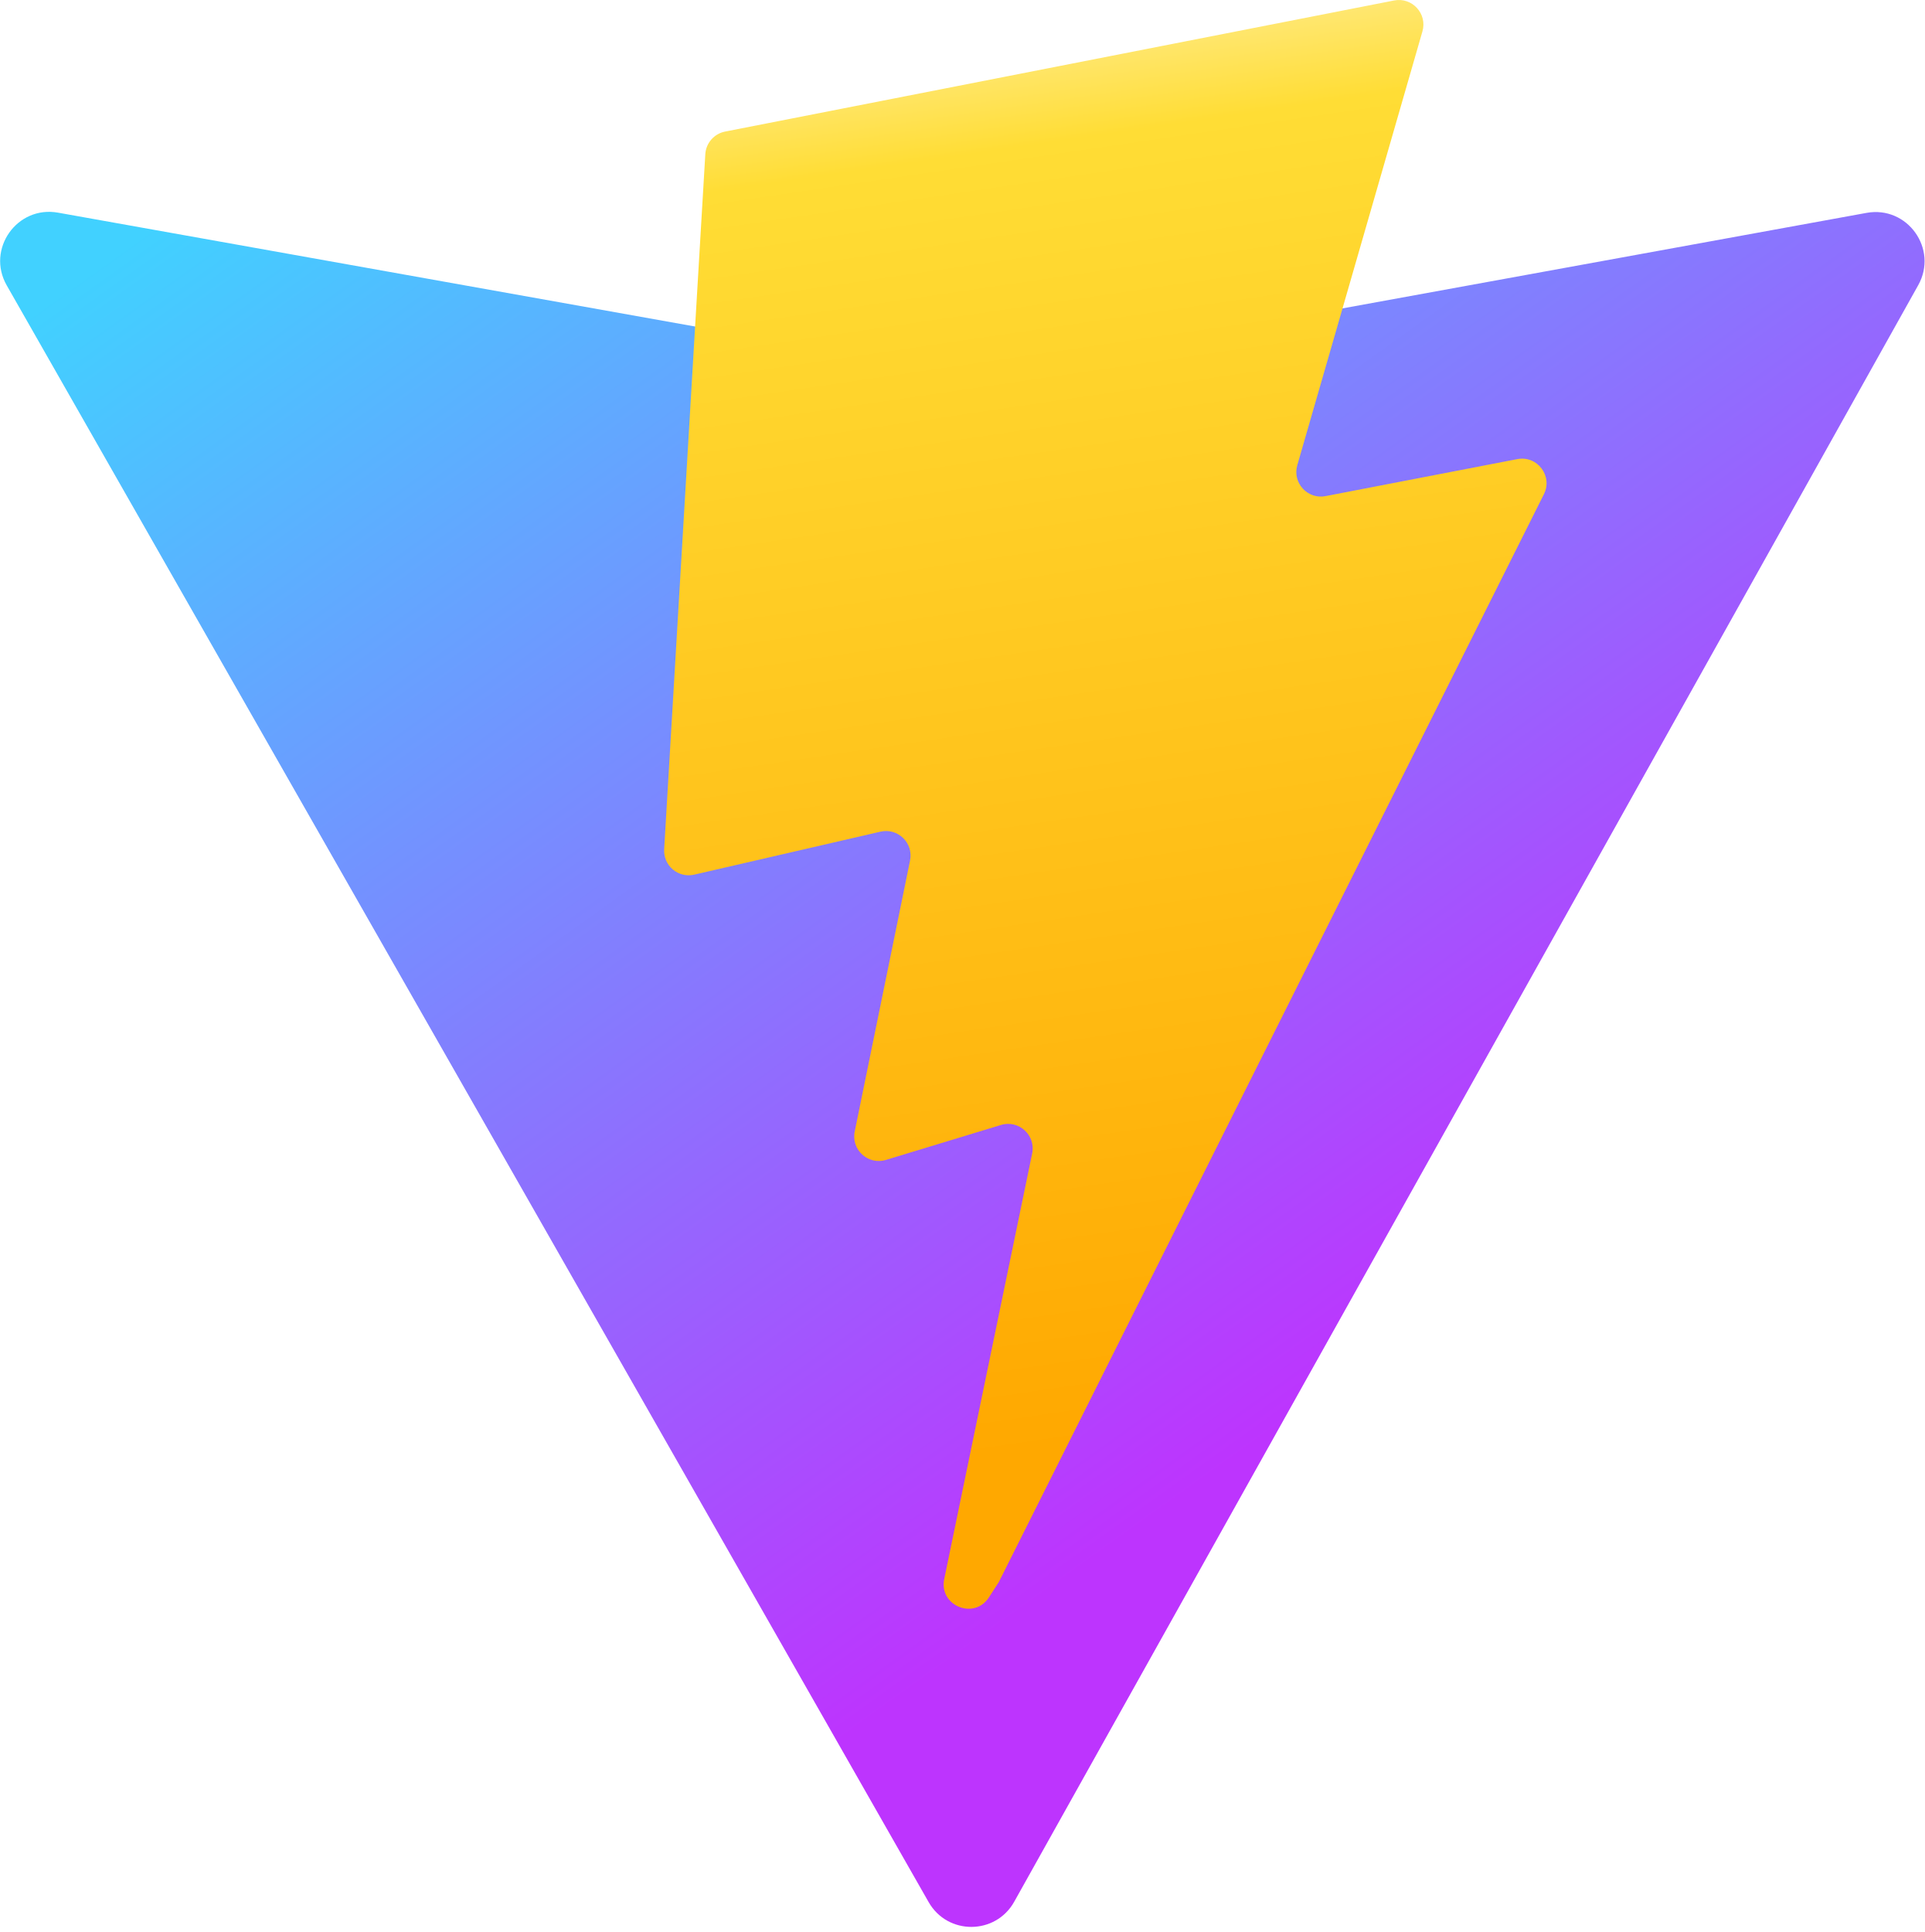
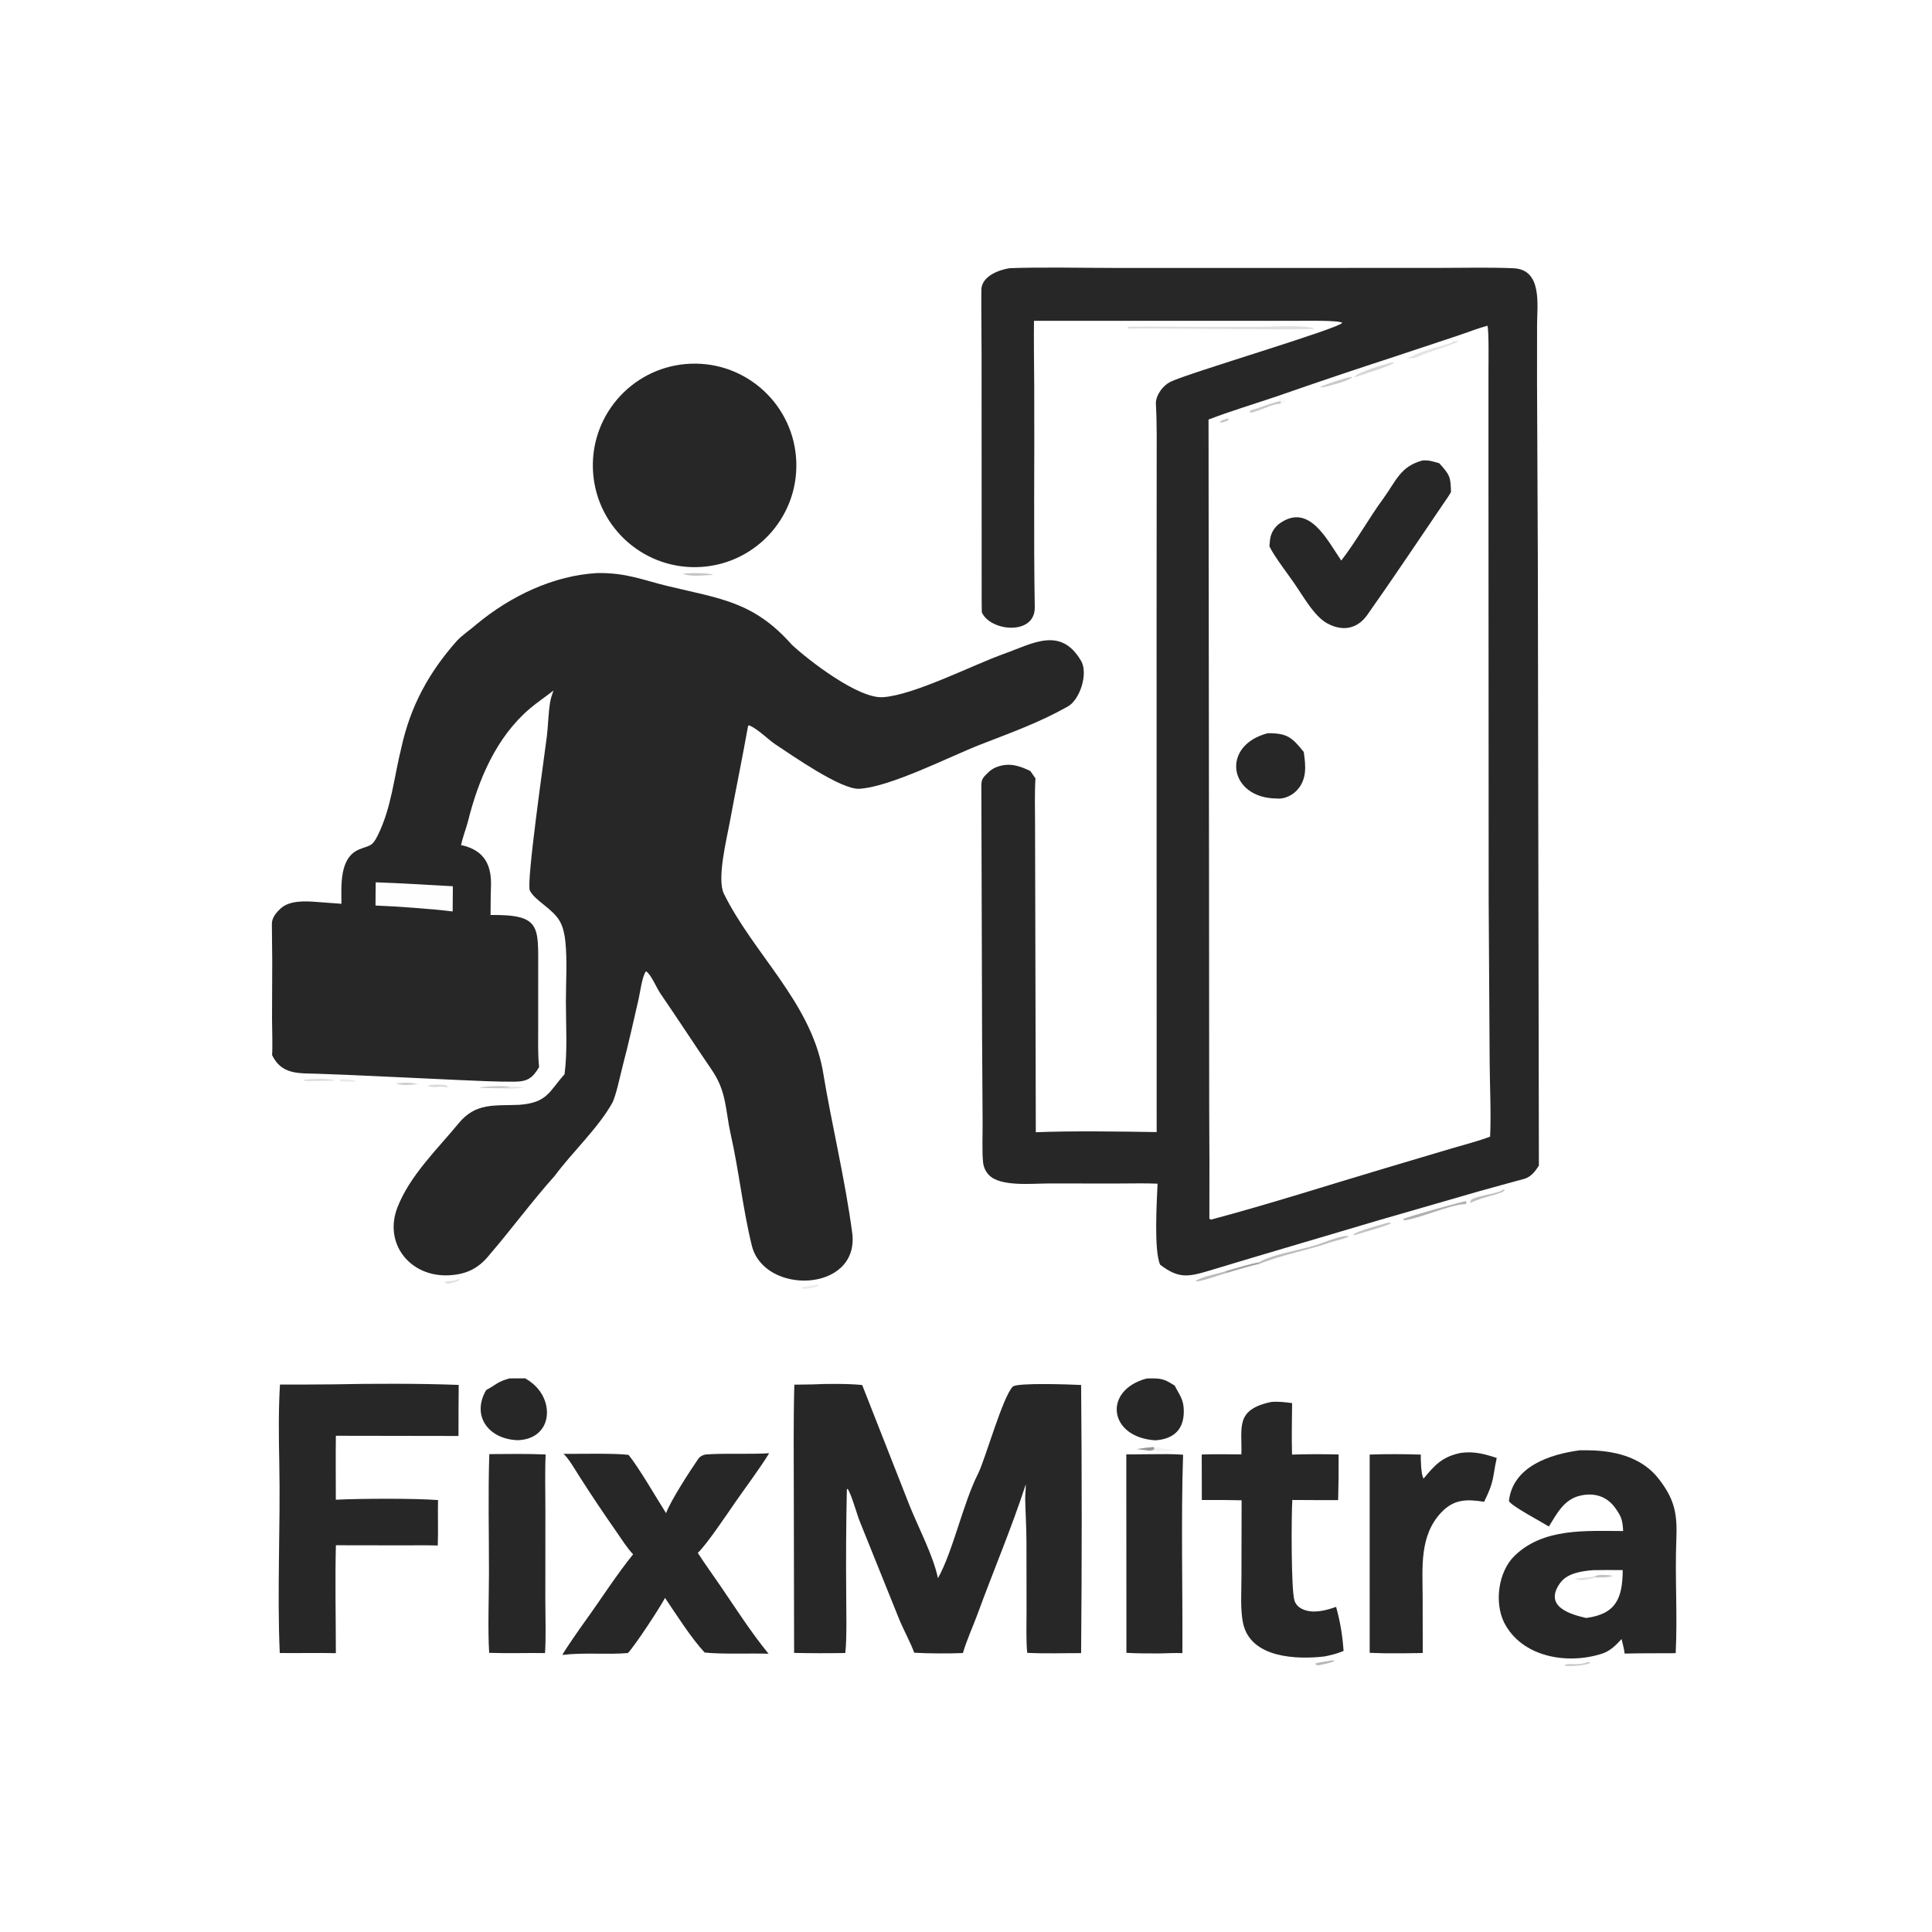
- <svg xmlns="http://www.w3.org/2000/svg" aria-hidden="true" role="img" class="iconify iconify--logos" width="31.88" height="32" preserveAspectRatio="xMidYMid meet" viewBox="0 0 256 257">
-   <defs>
-     <linearGradient id="IconifyId1813088fe1fbc01fb466" x1="-.828%" x2="57.636%" y1="7.652%" y2="78.411%">
-       <stop offset="0%" stop-color="#41D1FF" />
-       <stop offset="100%" stop-color="#BD34FE" />
-     </linearGradient>
-     <linearGradient id="IconifyId1813088fe1fbc01fb467" x1="43.376%" x2="50.316%" y1="2.242%" y2="89.03%">
-       <stop offset="0%" stop-color="#FFEA83" />
-       <stop offset="8.333%" stop-color="#FFDD35" />
-       <stop offset="100%" stop-color="#FFA800" />
-     </linearGradient>
-   </defs>
-   <path fill="url(#IconifyId1813088fe1fbc01fb466)" d="M255.153 37.938L134.897 252.976c-2.483 4.44-8.862 4.466-11.382.048L.875 37.958c-2.746-4.814 1.371-10.646 6.827-9.67l120.385 21.517a6.537 6.537 0 0 0 2.322-.004l117.867-21.483c5.438-.991 9.574 4.796 6.877 9.62Z" />
-   <path fill="url(#IconifyId1813088fe1fbc01fb467)" d="M185.432.063L96.44 17.501a3.268 3.268 0 0 0-2.634 3.014l-5.474 92.456a3.268 3.268 0 0 0 3.997 3.378l24.777-5.718c2.318-.535 4.413 1.507 3.936 3.838l-7.361 36.047c-.495 2.426 1.782 4.5 4.151 3.78l15.304-4.649c2.372-.72 4.652 1.36 4.15 3.788l-11.698 56.621c-.732 3.542 3.979 5.473 5.943 2.437l1.313-2.028l72.516-144.72c1.215-2.423-.88-5.186-3.54-4.672l-25.505 4.922c-2.396.462-4.435-1.77-3.759-4.114l16.646-57.705c.677-2.35-1.37-4.583-3.769-4.113Z" />
+ <svg xmlns="http://www.w3.org/2000/svg" version="1.1" style="display: block;" viewBox="0 0 2048 2048" width="1024" height="1024" preserveAspectRatio="none">
+   <path transform="translate(0,0)" fill="rgb(39,39,39)" d="M 1070.33 284.277 C 1104.93 283.013 1146.02 284.019 1181.21 284.027 L 1388.86 284.04 L 1529.93 283.961 C 1554.57 283.936 1579.87 283.29 1604.42 284.362 C 1635.22 285.707 1629.39 323.797 1629.36 344.33 L 1629.32 405.257 L 1630.16 591.669 L 1631.28 1235.52 C 1627.5 1241.61 1622.94 1247.64 1615.63 1249.67 C 1599.83 1254.05 1584 1258.22 1568.21 1262.69 L 1461.96 1293.38 L 1326.48 1333.52 C 1311.79 1337.88 1296.59 1342.55 1281.95 1346.92 C 1259.15 1353.72 1249.37 1355.52 1229.82 1340.67 C 1223.03 1325.95 1226.29 1273.13 1227.06 1254.76 C 1214.33 1254.12 1199.12 1254.58 1186.11 1254.56 L 1110.69 1254.54 C 1093.68 1254.58 1060.7 1258.06 1048.52 1245.79 C 1044.96 1242.18 1042.71 1237.48 1042.14 1232.45 C 1040.88 1221.16 1041.7 1201.44 1041.61 1189.59 L 1041.06 1099.9 L 1040.27 832.473 C 1040.32 824.909 1043.05 823.392 1048.33 818.111 C 1050.88 815.78 1053.88 813.989 1057.14 812.843 C 1070.17 808.228 1080.6 811.721 1092.19 817.297 L 1097.64 825.129 C 1096.65 839.075 1097.2 859.657 1097.2 874.143 L 1097.42 962.337 L 1098 1200.21 C 1137.07 1198.66 1186.99 1199.43 1226.11 1200.05 L 1226.03 655.392 L 1226.13 491.274 C 1226.13 469.92 1226.48 448.61 1225.25 427.297 C 1225.56 418.251 1232.82 408.734 1240.62 404.785 C 1258.21 395.869 1420.17 348.08 1422.86 342.174 C 1419.33 339.436 1385.1 340.05 1378.44 340.05 L 1312.5 340.078 L 1096.06 340.078 C 1095.79 362.987 1096.2 386.409 1096.32 409.357 C 1096.73 487.438 1095.59 565.635 1096.89 643.681 C 1097.39 673.903 1050 669.552 1040.82 649.201 C 1040.56 648.63 1040.61 625.561 1040.6 623.524 L 1040.58 544.97 L 1040.51 376.629 C 1040.54 353.539 1040.04 330.426 1040.28 307.352 C 1040.42 292.986 1058.41 286.083 1070.33 284.277 z M 1281.1 444.754 L 1281.61 920.585 L 1281.8 1172.93 C 1282.07 1212.56 1282.13 1252.2 1281.99 1291.84 L 1283.49 1292.89 C 1343.6 1276.96 1408.99 1255.99 1468.93 1238.17 L 1538.34 1217.52 C 1549.32 1214.29 1569.3 1208.96 1579.59 1204.86 C 1580.74 1178.93 1579.26 1151.65 1579.1 1125.55 L 1578.05 954.328 L 1577.84 490.75 L 1577.85 393.391 C 1577.85 385.177 1578.41 350.727 1576.76 345.282 C 1566.12 348.142 1555.44 352.432 1544.92 355.925 L 1479 377.831 C 1436.82 391.552 1394.79 405.72 1352.91 420.333 C 1330.18 428.046 1302.89 436.238 1281.1 444.754 z" />
+   <path transform="translate(0,0)" fill="rgb(39,39,39)" d="M 1507.9 488.115 C 1514.64 487.55 1519.28 489.287 1525.7 491.066 C 1536.88 503.54 1537.71 505.204 1538.11 521.57 C 1535.86 525.713 1533.1 529.433 1530.46 533.317 C 1503.57 572.814 1477.03 612.719 1449.46 651.721 C 1438.78 666.833 1423.45 669.501 1407.48 661.1 C 1394.48 654.26 1384.1 636.329 1376.04 624.444 C 1367.86 611.625 1351.47 591.264 1345.62 579.11 C 1345.8 576.858 1346.03 574.611 1346.25 572.362 C 1347.03 565.405 1350.69 559.096 1356.35 554.972 C 1387.76 532.465 1406.95 572.603 1421.79 594.234 C 1437.57 573.82 1451.05 549.344 1466.4 528.407 C 1479.91 509.974 1484.21 494.446 1507.9 488.115 z" />
+   <path transform="translate(0,0)" fill="rgb(39,39,39)" d="M 1343.9 777.223 C 1364.68 777.188 1369.35 781.548 1382 797.014 C 1384.21 811.718 1385.72 826.638 1374.17 838.396 C 1369.16 843.488 1360.7 847.347 1353.5 846.449 C 1302.47 846.241 1293.59 790.282 1343.9 777.223 z" />
+   <path transform="translate(0,0)" fill="rgb(39,39,39)" fill-opacity="0.122" d="M 1540.07 361.46 C 1542.14 361.848 1543.96 361.718 1546.06 361.564 L 1545.99 362.307 C 1533.62 367.529 1521.3 370.962 1508.77 375.653 C 1501.8 378.262 1502.3 379.886 1494.25 379.738 C 1493.64 379.879 1492.44 379.824 1491.74 379.827 C 1513.33 369.169 1521.45 369.64 1540.38 362.754 L 1540.07 361.46 z" />
+   <path transform="translate(0,0)" fill="rgb(39,39,39)" fill-opacity="0.184" d="M 1475.76 384.101 L 1477.71 384.624 C 1475.29 387.407 1440.91 398.556 1435.35 399.994 C 1439.34 393.904 1467.62 386.533 1475.76 384.101 z" />
+   <path transform="translate(0,0)" fill="rgb(39,39,39)" fill-opacity="0.247" d="M 1357.53 425.019 L 1357.72 428.057 C 1348.11 428 1335.87 435.738 1325.55 437.627 L 1324.65 436.497 L 1326.03 434.781 C 1336.81 431.926 1346.31 427.516 1357.53 425.019 z" />
+   <path transform="translate(0,0)" fill="rgb(39,39,39)" fill-opacity="0.247" d="M 1433.12 399.336 L 1432.83 400.529 C 1427.08 404.499 1411.26 408.38 1404.11 410.271 C 1404.42 410.188 1401.09 410.531 1400.37 410.71 L 1399.53 410.878 L 1400.1 409.799 C 1408.22 406.477 1424.63 400.939 1433.12 399.336 z" />
+   <path transform="translate(0,0)" fill="rgb(39,39,39)" fill-opacity="0.02" d="M 1357.53 425.019 L 1355.53 423.893 C 1355.78 423.169 1356.03 422.445 1356.29 421.721 C 1360.81 421.097 1360.96 421.09 1365.38 422.467 L 1366.14 423.247 C 1358.47 425.682 1365.86 427.684 1357.72 428.057 L 1357.53 425.019 z" />
+   <path transform="translate(0,0)" fill="rgb(39,39,39)" fill-opacity="0.263" d="M 1299.91 443.937 C 1302.03 443.841 1300.96 443.661 1303.09 444.628 C 1300.29 446.776 1298.7 446.871 1295.23 448.001 L 1292.88 447.629 C 1293.96 445.582 1297.07 445.062 1299.91 443.937 z" />
+   <path transform="translate(0,0)" fill="rgb(39,39,39)" d="M 633.611 607.438 C 664.623 607.13 681.774 615.023 708.489 621.419 C 764.591 634.85 799.176 638.064 839.414 683.464 C 857.242 700.091 909.843 740.691 935.779 739.065 C 968.864 736.99 1031.29 704.779 1064.27 693.079 C 1094.24 682.444 1124.33 663.384 1146.02 700.618 C 1153.86 714.072 1144.61 742.643 1131.15 749.354 C 1101.24 766.119 1072.23 776.435 1039.58 789.148 C 1006.37 802.079 944.048 834.165 910.933 836.133 C 891.59 837.283 839.308 800.463 822.109 789.17 C 814.277 784.027 804.069 773.223 794.201 768.859 L 793.022 769.362 C 786.92 803.634 779.759 837.909 773.501 872.041 C 770.265 889.69 759.726 931.946 767.351 947.374 C 798.732 1010.86 858.279 1061.46 871.989 1133.73 C 881.605 1192.37 895.857 1249.62 903.557 1308.22 C 910.057 1370.18 809.929 1373.12 796.939 1320.3 C 787.43 1281.63 783.415 1241.57 774.607 1202.54 C 768.883 1177.18 770.514 1157.6 754.679 1134.41 C 736.122 1107.23 718.558 1080.1 699.966 1053.03 C 695.969 1047.14 689.826 1032.35 684.776 1029.61 C 680.602 1035.08 678.628 1051.86 676.805 1059.69 C 671.525 1082.39 666.424 1105.94 660.441 1128.42 C 658.036 1137.46 653.013 1162.01 648.896 1169.35 C 634.001 1195.93 606.27 1221.74 587.907 1246.59 C 564.31 1272.89 542.046 1303.16 518.893 1330.13 C 507.21 1344.78 494.034 1351.04 475.432 1351.88 C 434.801 1353.72 406.139 1318.25 421.48 1279.43 C 434.842 1245.62 463.643 1218.15 486.267 1190.67 C 504.503 1168.52 524.526 1172.34 549.989 1171.17 C 580.413 1169.13 582.136 1156.8 598.431 1138.79 C 601.708 1113.74 599.851 1086.74 599.868 1061.46 C 599.883 1040.61 601.406 1018.46 599.293 997.736 C 598.603 990.965 596.929 982.892 593.627 976.899 C 586.082 963.204 567.111 954.935 561.687 944.019 C 557.632 935.86 577.103 801.802 579.699 780.459 C 581.144 768.584 581.19 756.471 583.108 744.676 C 583.819 740.303 585.216 736.18 586.695 732.017 C 578.539 738.443 569.411 744.547 561.846 750.968 C 526.037 781.361 506.97 826.623 495.943 871.236 C 494.396 877.496 489.335 890.594 488.862 896.219 C 489.412 896.2 489.962 896.181 490.512 896.162 C 514.01 902.002 521.297 917.557 520.443 940.051 C 520.01 951.463 520.171 960.559 520 969.93 C 573.894 969.341 570.431 981.936 570.506 1029 L 570.497 1089.92 C 570.495 1102.29 570.116 1117.23 571.317 1129.38 L 571.495 1131.09 C 564.518 1142.99 558.989 1146.57 545.185 1146.64 C 525.85 1146.73 506.66 1145.76 487.351 1144.91 L 394.978 1140.61 C 375.431 1139.69 355.89 1138.85 336.33 1138.22 C 316.277 1137.58 298.573 1139.3 288.416 1118.45 C 289.113 1109.01 288.395 1090.92 288.365 1080.6 L 288.579 1017.8 C 288.537 1005.26 288.215 992.734 288.207 980.139 C 287.922 973.097 292.527 967.59 297.527 963.002 C 307.021 954.288 323.617 955.164 335.653 956.086 C 344.441 956.758 353.163 957.43 361.934 958.041 C 361.937 938.962 359.446 909.106 380.842 900.378 C 391.874 895.877 394.353 897.728 400.242 885.937 C 415.073 856.241 417.624 823.707 425.597 791.941 C 435.167 748.593 454.488 713.001 483.886 679.828 C 489.768 673.2 498.762 667.474 505.414 661.539 C 541.262 631.893 586.686 609.917 633.611 607.438 z" />
+   <path transform="translate(0,0)" fill="rgb(254,254,254)" d="M 398.273 935.282 C 425.231 936.192 453.029 938.06 480.054 939.462 L 479.834 966.188 C 459.144 963.532 419.047 960.682 398.054 959.899 C 398.027 951.743 398.191 943.45 398.273 935.282 z" />
+   <path transform="translate(0,0)" fill="rgb(39,39,39)" d="M 861.304 1467.53 C 874.766 1466.75 901.198 1466.69 913.957 1468.2 L 964.457 1596.66 C 973.514 1619.15 989.563 1649.69 994.249 1672.99 C 1010.4 1644.06 1020.71 1593.88 1036.93 1561.87 C 1044.12 1547.69 1063.06 1480.15 1073.65 1469.84 C 1078.07 1465.54 1135.36 1467.56 1146.03 1468.14 C 1146.88 1562.89 1146.88 1657.64 1146.02 1752.39 C 1127.02 1752.32 1107.89 1753.06 1088.92 1752.09 C 1087.58 1740.69 1088.17 1719.45 1088.18 1707.35 L 1088.09 1635.25 C 1088.08 1619.9 1087.1 1604.93 1086.76 1589.63 C 1086.65 1584.42 1087.43 1579.18 1087.39 1573.47 C 1072.31 1619.78 1052.91 1665.36 1036.19 1711.1 C 1031.66 1723.51 1024.05 1740.23 1020.76 1752.28 C 1007.12 1752.93 982.355 1752.83 969.116 1751.94 C 965.386 1741.55 957.744 1727.66 953.037 1716.11 L 911.923 1614.09 C 908.053 1604.7 903.107 1585.48 898.657 1578.29 L 897.699 1578.64 C 896.914 1615.61 896.684 1652.59 897.008 1689.56 C 897.017 1706.6 897.83 1734.83 896.184 1750.82 L 896.028 1752.26 C 877.951 1752.57 859.869 1752.54 841.793 1752.16 L 841.471 1585.4 C 841.45 1546.52 840.968 1506.58 842.024 1467.8 L 861.304 1467.53 z" />
+   <path transform="translate(0,0)" fill="rgb(39,39,39)" d="M 732.334 385.549 C 792.218 383.344 842.421 430.37 844.128 490.271 C 845.836 550.171 798.393 599.981 738.481 601.191 C 679.269 602.386 630.167 555.618 628.479 496.418 C 626.791 437.218 673.15 387.728 732.334 385.549 z" />
+   <path transform="translate(0,0)" fill="rgb(39,39,39)" d="M 1674.71 1537.37 C 1679.63 1537.28 1684.55 1537.34 1689.47 1537.55 C 1715.68 1538.71 1741.63 1546.26 1758.16 1567.46 C 1775.34 1589.49 1778.09 1604.79 1777 1631.81 C 1775.4 1671.78 1778.34 1712.57 1776.3 1752.45 C 1758.23 1752.6 1740.27 1752.39 1722.2 1752.86 C 1721.63 1747.88 1720.11 1742.43 1718.91 1737.5 C 1713.13 1743.77 1706.99 1750.06 1698.61 1752.82 C 1661.89 1764.9 1613.15 1756.96 1594.33 1719.76 C 1583.96 1698.49 1588.25 1666.02 1605.44 1649.29 C 1636.14 1619.39 1681.25 1622.93 1720.63 1622.95 C 1719.91 1611.87 1719.16 1608.08 1712.2 1598.45 C 1703.19 1585.98 1689.94 1582.06 1675.24 1585.41 C 1657.88 1589.36 1650.45 1604.35 1641.88 1618.15 C 1633.98 1613.24 1601.75 1596.21 1599.52 1591.14 C 1603.66 1554.3 1643.41 1541.47 1674.71 1537.37 z M 1681.42 1715.13 C 1713.46 1710.87 1719.89 1693.85 1720.16 1664.37 C 1709.62 1664.24 1699.07 1664.26 1688.53 1664.43 C 1676.12 1665.51 1661.13 1667.65 1653.64 1678.26 C 1635.9 1703.38 1665.38 1711.45 1681.42 1715.13 z" />
+   <path transform="translate(0,0)" fill="rgb(39,39,39)" fill-opacity="0.278" d="M 1690.03 1671.02 C 1696.25 1668.35 1703.39 1669.56 1710.04 1670.4 C 1705.13 1672.39 1697.42 1672.19 1692.01 1672.15 L 1690.03 1671.02 z" />
+   <path transform="translate(0,0)" fill="rgb(39,39,39)" fill-opacity="0.145" d="M 1692.01 1672.15 C 1686.25 1672.95 1676.59 1677.06 1669.98 1673.62 C 1675.82 1672.38 1685.78 1672.52 1690.03 1671.02 L 1692.01 1672.15 z" />
+   <path transform="translate(0,0)" fill="rgb(39,39,39)" d="M 353.38 1467.47 C 394.612 1466.62 445.284 1466.49 486.257 1468.07 C 486.081 1486.11 486.006 1504.14 486.029 1522.18 L 356.031 1521.97 C 355.749 1544.36 356 1567.33 355.988 1589.76 C 382.553 1588.48 438.8 1588.21 464.331 1590.13 C 463.961 1606.24 464.665 1621.63 464.041 1638.3 C 452.343 1637.89 439.071 1638.16 427.25 1638.14 L 356.071 1638.03 C 355.068 1674.51 356.019 1715.56 356.022 1752.42 C 336.835 1751.96 316.114 1752.52 296.555 1752.27 C 293.643 1686.3 297.42 1617 296.05 1550.69 C 295.504 1524.24 295.135 1493.74 296.785 1467.65 C 315.65 1467.73 334.516 1467.67 353.38 1467.47 z" />
+   <path transform="translate(0,0)" fill="rgb(39,39,39)" d="M 706.043 1603.99 C 711.251 1590.19 731.298 1559.4 740.344 1546.21 C 742.072 1543.81 745.639 1541.98 748.597 1541.78 C 770.422 1540.24 793.493 1541.84 815.322 1540.49 C 805.791 1556.24 789.797 1577.41 779.098 1592.91 C 770.75 1605.01 749.226 1637.11 739.693 1646.13 C 747.451 1658.18 755.59 1669.32 763.657 1681.12 C 780.134 1705.21 796.203 1730.47 814.691 1753.02 C 794.555 1752.39 765.658 1753.72 746.971 1751.76 C 732.674 1736.42 717.066 1711.73 704.966 1693.83 C 699.435 1704.35 673.01 1744.63 665.589 1752.3 C 643.564 1754.19 619.746 1751.49 596.139 1754.28 C 598.946 1748.72 616.065 1724.27 620.796 1717.73 C 637.044 1695.26 653.87 1668.84 671.147 1647.6 C 665.384 1641.92 658.189 1630.54 653.312 1623.53 C 640.027 1604.58 627.155 1585.35 614.705 1565.85 C 610.494 1559.33 602.432 1545.4 597.384 1541.16 C 614.701 1541.28 650.751 1540.32 666.279 1542.22 C 677.059 1555.36 696.359 1588.79 706.043 1603.99 z" />
+   <path transform="translate(0,0)" fill="rgb(39,39,39)" d="M 1347.48 1486.14 C 1355.2 1485.46 1362.06 1486.33 1369.68 1487.36 C 1369.5 1505.45 1369.12 1523.85 1369.61 1541.91 C 1386.06 1541.42 1402.52 1541.38 1418.98 1541.8 C 1419.12 1557.92 1418.95 1574.04 1418.47 1590.16 C 1402.29 1590.2 1386.1 1590.16 1369.91 1590.03 C 1368.86 1606.14 1368.57 1684.6 1372.13 1696.39 C 1373.5 1700.94 1376.59 1703.88 1380.84 1705.82 C 1391.81 1710.83 1405.55 1707.22 1416.34 1703.34 C 1420.93 1720.32 1422.93 1732.63 1424.26 1750.07 C 1416.4 1753.24 1412.42 1754.08 1404.21 1755.88 C 1375.07 1759.33 1325.68 1757.92 1317.71 1720.68 C 1314.61 1706.24 1315.99 1686.88 1315.99 1671.71 L 1316.15 1590.36 C 1302.1 1590.07 1288.05 1589.96 1274 1590.04 L 1273.88 1541.84 C 1287.24 1541.31 1302.4 1541.65 1315.91 1541.69 C 1316.76 1513.09 1308.99 1494.3 1347.48 1486.14 z" />
+   <path transform="translate(0,0)" fill="rgb(39,39,39)" d="M 1548.25 1540.18 C 1562.34 1538.16 1573.42 1541.19 1586.61 1545.49 C 1581.78 1567.58 1584.4 1569.3 1573.23 1591.95 C 1555.35 1589.15 1541.38 1588.8 1527.71 1603.34 C 1504.32 1628.24 1508.03 1662.12 1508.07 1693.57 L 1508.17 1752.27 C 1494.62 1752.57 1481.07 1752.66 1467.52 1752.54 L 1451.92 1752.06 L 1451.91 1541.89 C 1469.97 1541.31 1488.04 1541.32 1506.1 1541.92 C 1505.96 1546.99 1506.3 1563.29 1509.05 1567.36 C 1520.56 1553.48 1528.39 1544.61 1546.93 1540.47 L 1548.25 1540.18 z" />
+   <path transform="translate(0,0)" fill="rgb(39,39,39)" d="M 518.708 1541.41 C 538.424 1541.32 558.777 1540.89 578.403 1541.81 C 577.551 1559.89 578.126 1581.92 578.132 1600.23 L 578.077 1696.93 C 578.129 1714.39 578.854 1735.13 577.747 1752.35 C 557.752 1752.03 538.968 1752.83 518.553 1752.08 C 516.987 1729.53 518.307 1690.35 518.328 1666.66 C 518.364 1626 517.296 1581.73 518.708 1541.41 z" />
+   <path transform="translate(0,0)" fill="rgb(39,39,39)" d="M 1220.97 1541.5 C 1232.44 1541.39 1242.64 1541.23 1254.12 1542.04 C 1251.86 1609.54 1253.77 1684.18 1253.37 1752.37 C 1245.63 1752.13 1237.55 1752.48 1229.78 1752.69 C 1217.28 1752.78 1206.55 1752.74 1194.06 1752.08 L 1193.92 1541.74 L 1220.97 1541.5 z" />
+   <path transform="translate(0,0)" fill="rgb(39,39,39)" d="M 1215.73 1461.23 C 1230.52 1461.06 1232.89 1460.89 1245.29 1468.85 C 1249.62 1477.61 1254.14 1482.48 1254.77 1492.91 C 1256.05 1514.21 1245.21 1525.5 1224.58 1526.79 C 1174.78 1523.57 1169.05 1473.37 1215.73 1461.23 z" />
+   <path transform="translate(0,0)" fill="rgb(39,39,39)" d="M 539.903 1461.17 L 556.752 1461.09 C 559.551 1462.71 562.207 1464.56 564.691 1466.63 C 588.455 1486.32 584.855 1525.15 549.241 1526.66 C 518.574 1525.98 499.22 1501.46 515.33 1473.56 C 526.306 1467.71 526.586 1465.02 539.903 1461.17 z" />
+   <path transform="translate(0,0)" fill="rgb(39,39,39)" fill-opacity="0.145" d="M 1195.11 346.529 C 1196.97 345.735 1251.63 346.394 1258.49 346.423 L 1335.51 346.457 C 1345.94 346.373 1386.71 344.11 1393.49 348.5 C 1388.59 350.081 1218.39 347.676 1196.13 348.335 L 1195.11 346.529 z" />
+   <path transform="translate(0,0)" fill="rgb(39,39,39)" fill-opacity="0.302" d="M 1334.13 1338.25 C 1347.61 1329.77 1381.58 1324.51 1397.75 1319 C 1404.62 1316.66 1423.58 1308.62 1430.07 1310.55 C 1425.8 1313.18 1415.4 1315.15 1410.09 1317.03 C 1387.63 1324.96 1356.69 1330.75 1335 1339.87 L 1334.13 1338.25 z" />
+   <path transform="translate(0,0)" fill="rgb(39,39,39)" fill-opacity="0.365" d="M 1553.85 1273.26 C 1554.14 1273.83 1554.44 1274.39 1554.74 1274.95 L 1553.37 1276.45 C 1538.07 1276.55 1505.23 1291.58 1488.82 1293.55 L 1487.7 1293.06 L 1487.54 1292.21 C 1491.62 1289.83 1548.8 1273.94 1553.85 1273.26 z" />
+   <path transform="translate(0,0)" fill="rgb(39,39,39)" fill-opacity="0.282" d="M 1471.9 1295.9 L 1474.79 1296.62 C 1471.56 1299.1 1442.83 1307.1 1436.8 1308.93 L 1435.65 1309.47 L 1434.71 1308.67 C 1437.18 1305.22 1465.42 1297.94 1471.9 1295.9 z" />
+   <path transform="translate(0,0)" fill="rgb(39,39,39)" fill-opacity="0.298" d="M 1593.47 1261.03 L 1594.96 1261.16 L 1594.82 1262.22 L 1593.91 1262 L 1593.68 1263.1 C 1585.3 1267.02 1571.4 1269.22 1560.16 1274.45 L 1559.15 1275.11 L 1558.37 1274.13 L 1559.62 1271.84 C 1566.58 1266.95 1588.16 1265.6 1593.47 1261.03 z" />
+   <path transform="translate(0,0)" fill="rgb(39,39,39)" fill-opacity="0.427" d="M 1298.64 1347.82 C 1302.41 1346.34 1330.41 1338.25 1334.13 1338.25 L 1335 1339.87 C 1331.48 1340.23 1305.29 1347.77 1300.4 1349.39 L 1298.64 1347.82 z" />
+   <path transform="translate(0,0)" fill="rgb(39,39,39)" fill-opacity="0.31" d="M 1300.4 1349.39 C 1293.39 1351.22 1272.94 1358.88 1267.74 1358.26 L 1268.24 1357.32 C 1273.82 1353.72 1291.16 1349.93 1298.64 1347.82 L 1300.4 1349.39 z" />
+   <path transform="translate(0,0)" fill="rgb(39,39,39)" fill-opacity="0.047" d="M 1223.08 1533.83 C 1223.35 1533.82 1245.97 1537.43 1245.89 1537.33 C 1241.76 1537.96 1222.58 1539.03 1219.16 1537.89 C 1220.88 1537.44 1221.93 1537.07 1223.6 1536.45 L 1223.08 1533.83 z" />
+   <path transform="translate(0,0)" fill="rgb(39,39,39)" fill-opacity="0.243" d="M 528.732 1153.52 C 525.489 1153.72 509.253 1153.07 508.68 1153.19 L 509.068 1152.76 C 516.181 1151.32 534.256 1150.62 541.365 1152.07 C 536.064 1153.39 534.094 1153.32 528.732 1153.52 z" />
+   <path transform="translate(0,0)" fill="rgb(39,39,39)" fill-opacity="0.153" d="M 322.076 1144.57 C 329.892 1143.59 348.227 1142.78 355.415 1145.42 C 344.114 1145.97 334.444 1146.03 323.161 1145.94 L 322.076 1144.57 z" />
+   <path transform="translate(0,0)" fill="rgb(39,39,39)" fill-opacity="0.271" d="M 723.863 608.23 C 730.148 607.345 751.227 606.991 756.263 609.423 C 746.238 609.628 733.039 611.882 723.863 608.23 z" />
+   <path transform="translate(0,0)" fill="rgb(39,39,39)" fill-opacity="0.235" d="M 1682.48 1761.99 L 1685.36 1762.04 L 1685.75 1763 C 1679.33 1765.51 1668.69 1766.27 1661.75 1766.17 C 1659.18 1765.81 1660.35 1766.27 1658.24 1764.83 C 1664.64 1762.42 1672.69 1765.89 1682.48 1761.99 z" />
+   <path transform="translate(0,0)" fill="rgb(39,39,39)" fill-opacity="0.333" d="M 1411.19 1760.25 L 1413.79 1759.97 L 1414.42 1761.04 C 1408.3 1763.21 1404.16 1763.98 1397.81 1765.27 C 1395.08 1764.83 1395.98 1765.32 1393.94 1763.76 C 1395.7 1762.32 1407.6 1760.94 1411.19 1760.25 z" />
+   <path transform="translate(0,0)" fill="rgb(39,39,39)" fill-opacity="0.086" d="M 864.688 1362.07 C 866.795 1361.53 865.845 1361.37 867.567 1362.28 L 866.926 1363.52 C 861.426 1365.61 857.538 1365.72 851.76 1366.29 L 849.51 1365.52 L 849.928 1364.49 C 854.136 1363.87 858.563 1363.29 862.72 1362.47 L 864.688 1362.07 z" />
+   <path transform="translate(0,0)" fill="rgb(39,39,39)" fill-opacity="0.114" d="M 541.365 1152.07 C 546.925 1151.93 549.894 1151.65 555.43 1152.86 C 546.602 1154.29 537.62 1154.51 528.732 1153.52 C 534.094 1153.32 536.064 1153.39 541.365 1152.07 z" />
+   <path transform="translate(0,0)" fill="rgb(39,39,39)" fill-opacity="0.224" d="M 419.531 1148.53 C 428.904 1147.25 434.148 1147.44 443.292 1149.01 C 435.905 1150.14 426.529 1151.18 419.531 1148.53 z" />
+   <path transform="translate(0,0)" fill="rgb(39,39,39)" fill-opacity="0.176" d="M 453.195 1150.41 C 460.271 1149.98 466.332 1149.15 473.25 1150.65 L 474.688 1152.91 C 465.652 1149.85 460.286 1154.83 453.195 1150.41 z" />
+   <path transform="translate(0,0)" fill="rgb(39,39,39)" fill-opacity="0.486" d="M 1204.65 1536.09 C 1211.09 1535.13 1216.57 1534.34 1223.08 1533.83 L 1223.6 1536.45 C 1221.93 1537.07 1220.88 1537.44 1219.16 1537.89 L 1204.65 1536.09 z" />
+   <path transform="translate(0,0)" fill="rgb(39,39,39)" fill-opacity="0.102" d="M 360.216 1144.62 C 362.574 1143.47 375.674 1144.75 377.865 1146.38 C 375.088 1147.02 364.524 1146.33 361.193 1146.1 L 360.216 1144.62 z" />
+   <path transform="translate(0,0)" fill="rgb(39,39,39)" fill-opacity="0.141" d="M 484.382 1356.53 L 486.81 1355.83 L 486.995 1356.89 C 482.545 1359.48 480.263 1359.68 475.325 1360.76 C 472.169 1360.1 473.117 1360.92 471.35 1359.07 C 474.557 1357.41 479.467 1358.48 484.382 1356.53 z" />
</svg>
